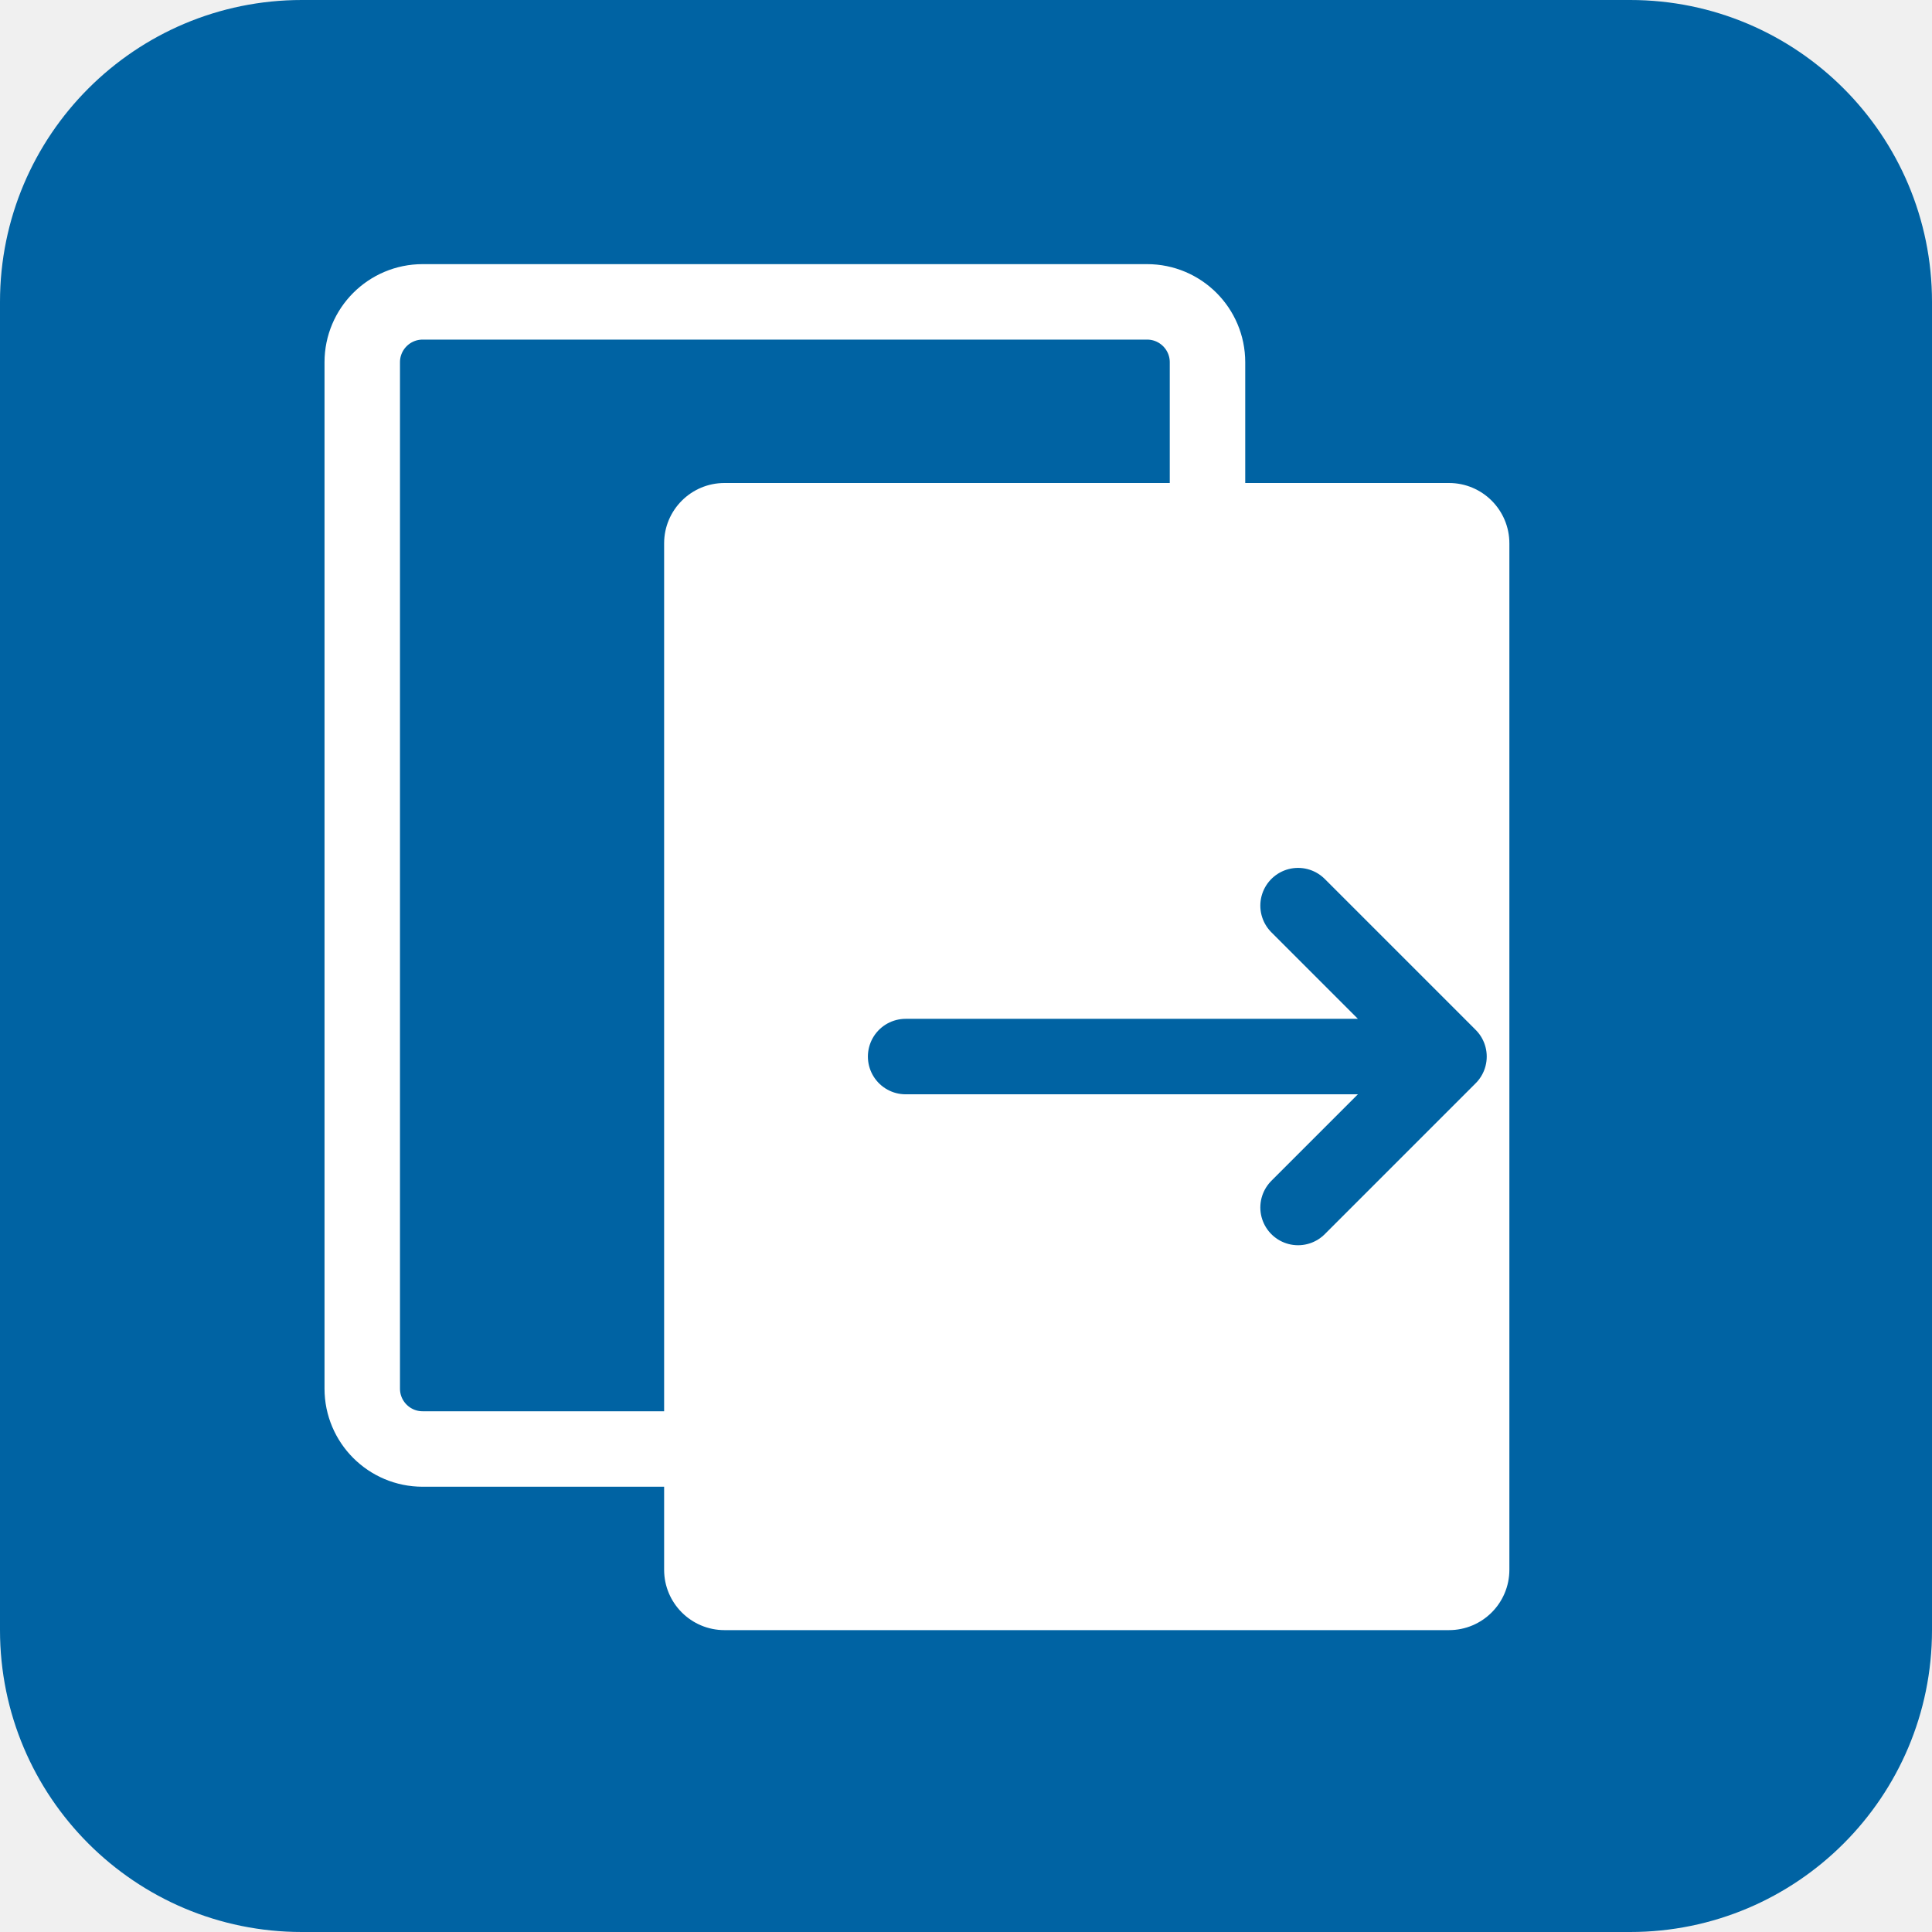
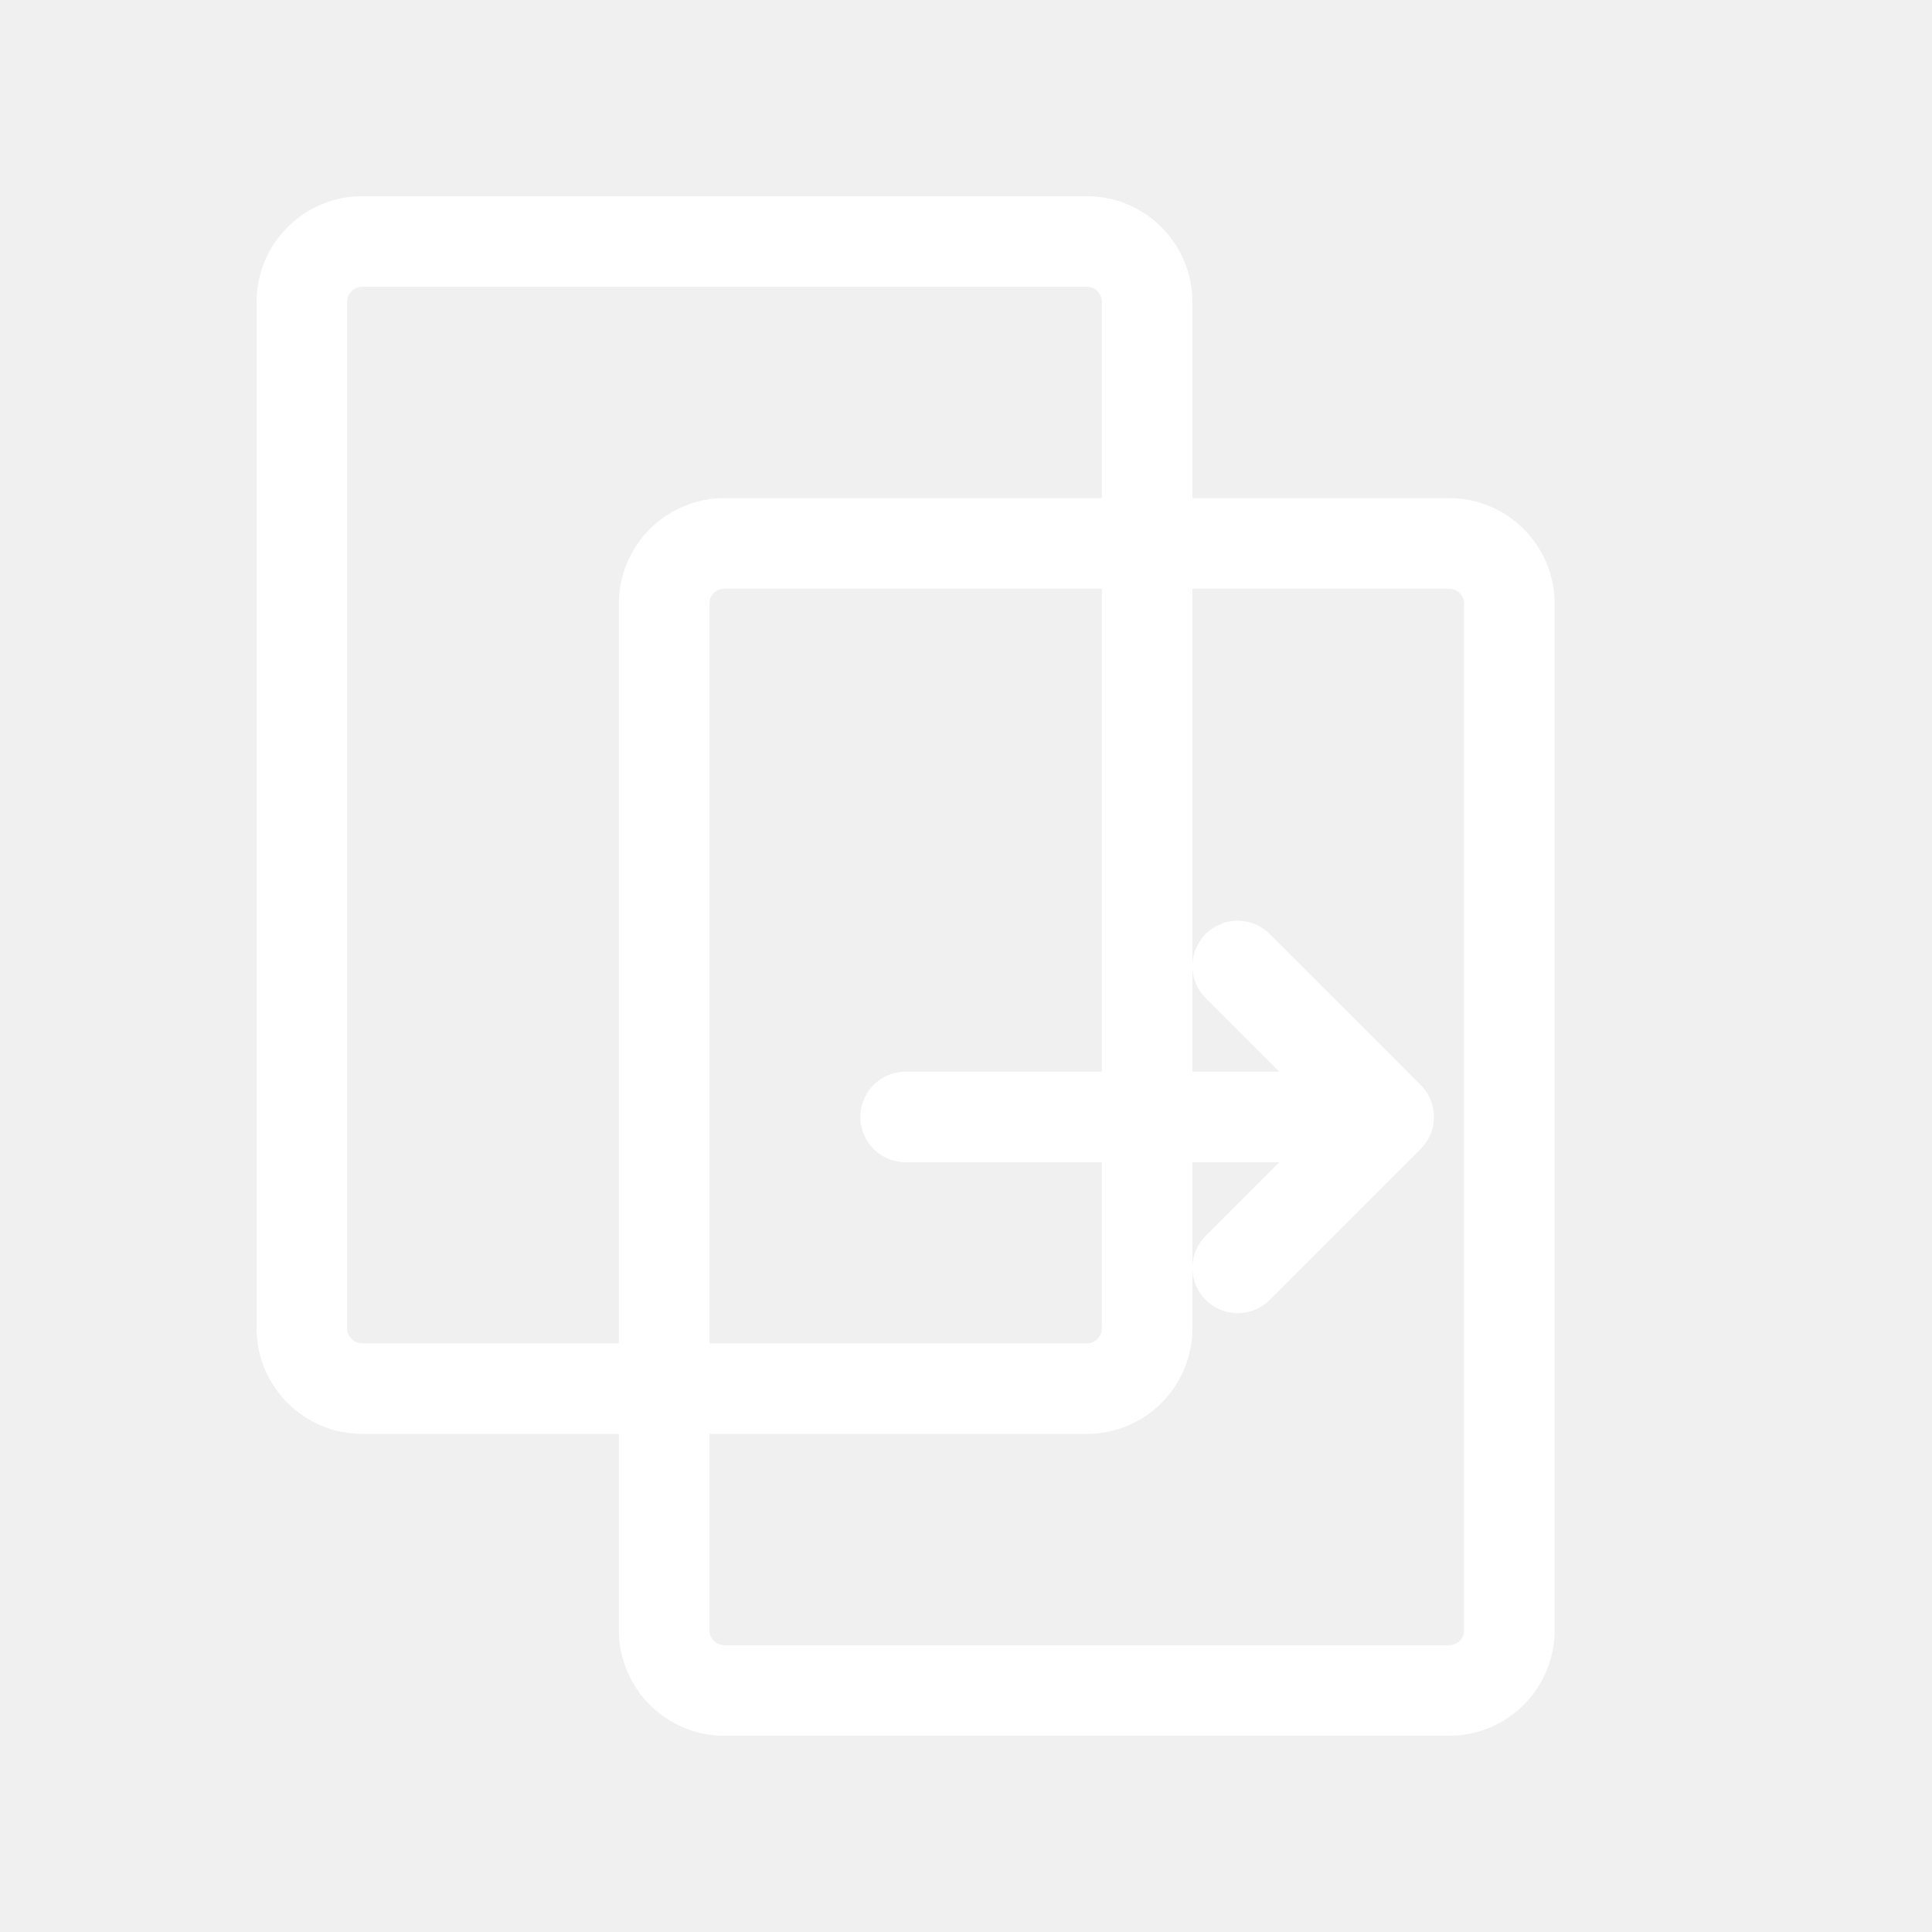
- <svg xmlns="http://www.w3.org/2000/svg" viewBox="0 0 256 256">
-   <rect width="256" height="256" rx="40" fill="#0063a3" />
-   <rect x="48" y="40" width="112" height="152" rx="8" fill="none" stroke="#ffffff" stroke-width="10" />
-   <rect x="88" y="64" width="112" height="152" rx="8" fill="#ffffff" />
-   <path d="M120 140h72M192 140l-20-20M192 140l-20 20" fill="none" stroke="#0063a3" stroke-width="10" stroke-linecap="round" stroke-linejoin="round" />
+ <svg xmlns="http://www.w3.org/2000/svg" viewBox="0 0 256 256" width="100%" height="100%">
+   <rect width="256" height="256" fill="none" />
+   <rect x="40" y="32" width="112" height="152" rx="8" fill="none" stroke="#ffffff" stroke-width="12" />
+   <rect x="88" y="72" width="112" height="152" rx="8" fill="none" stroke="#ffffff" stroke-width="12" />
+   <path d="M120 148h64M184 148l-20-20M184 148l-20 20" fill="none" stroke="#ffffff" stroke-width="12" stroke-linecap="round" stroke-linejoin="round" />
</svg>
